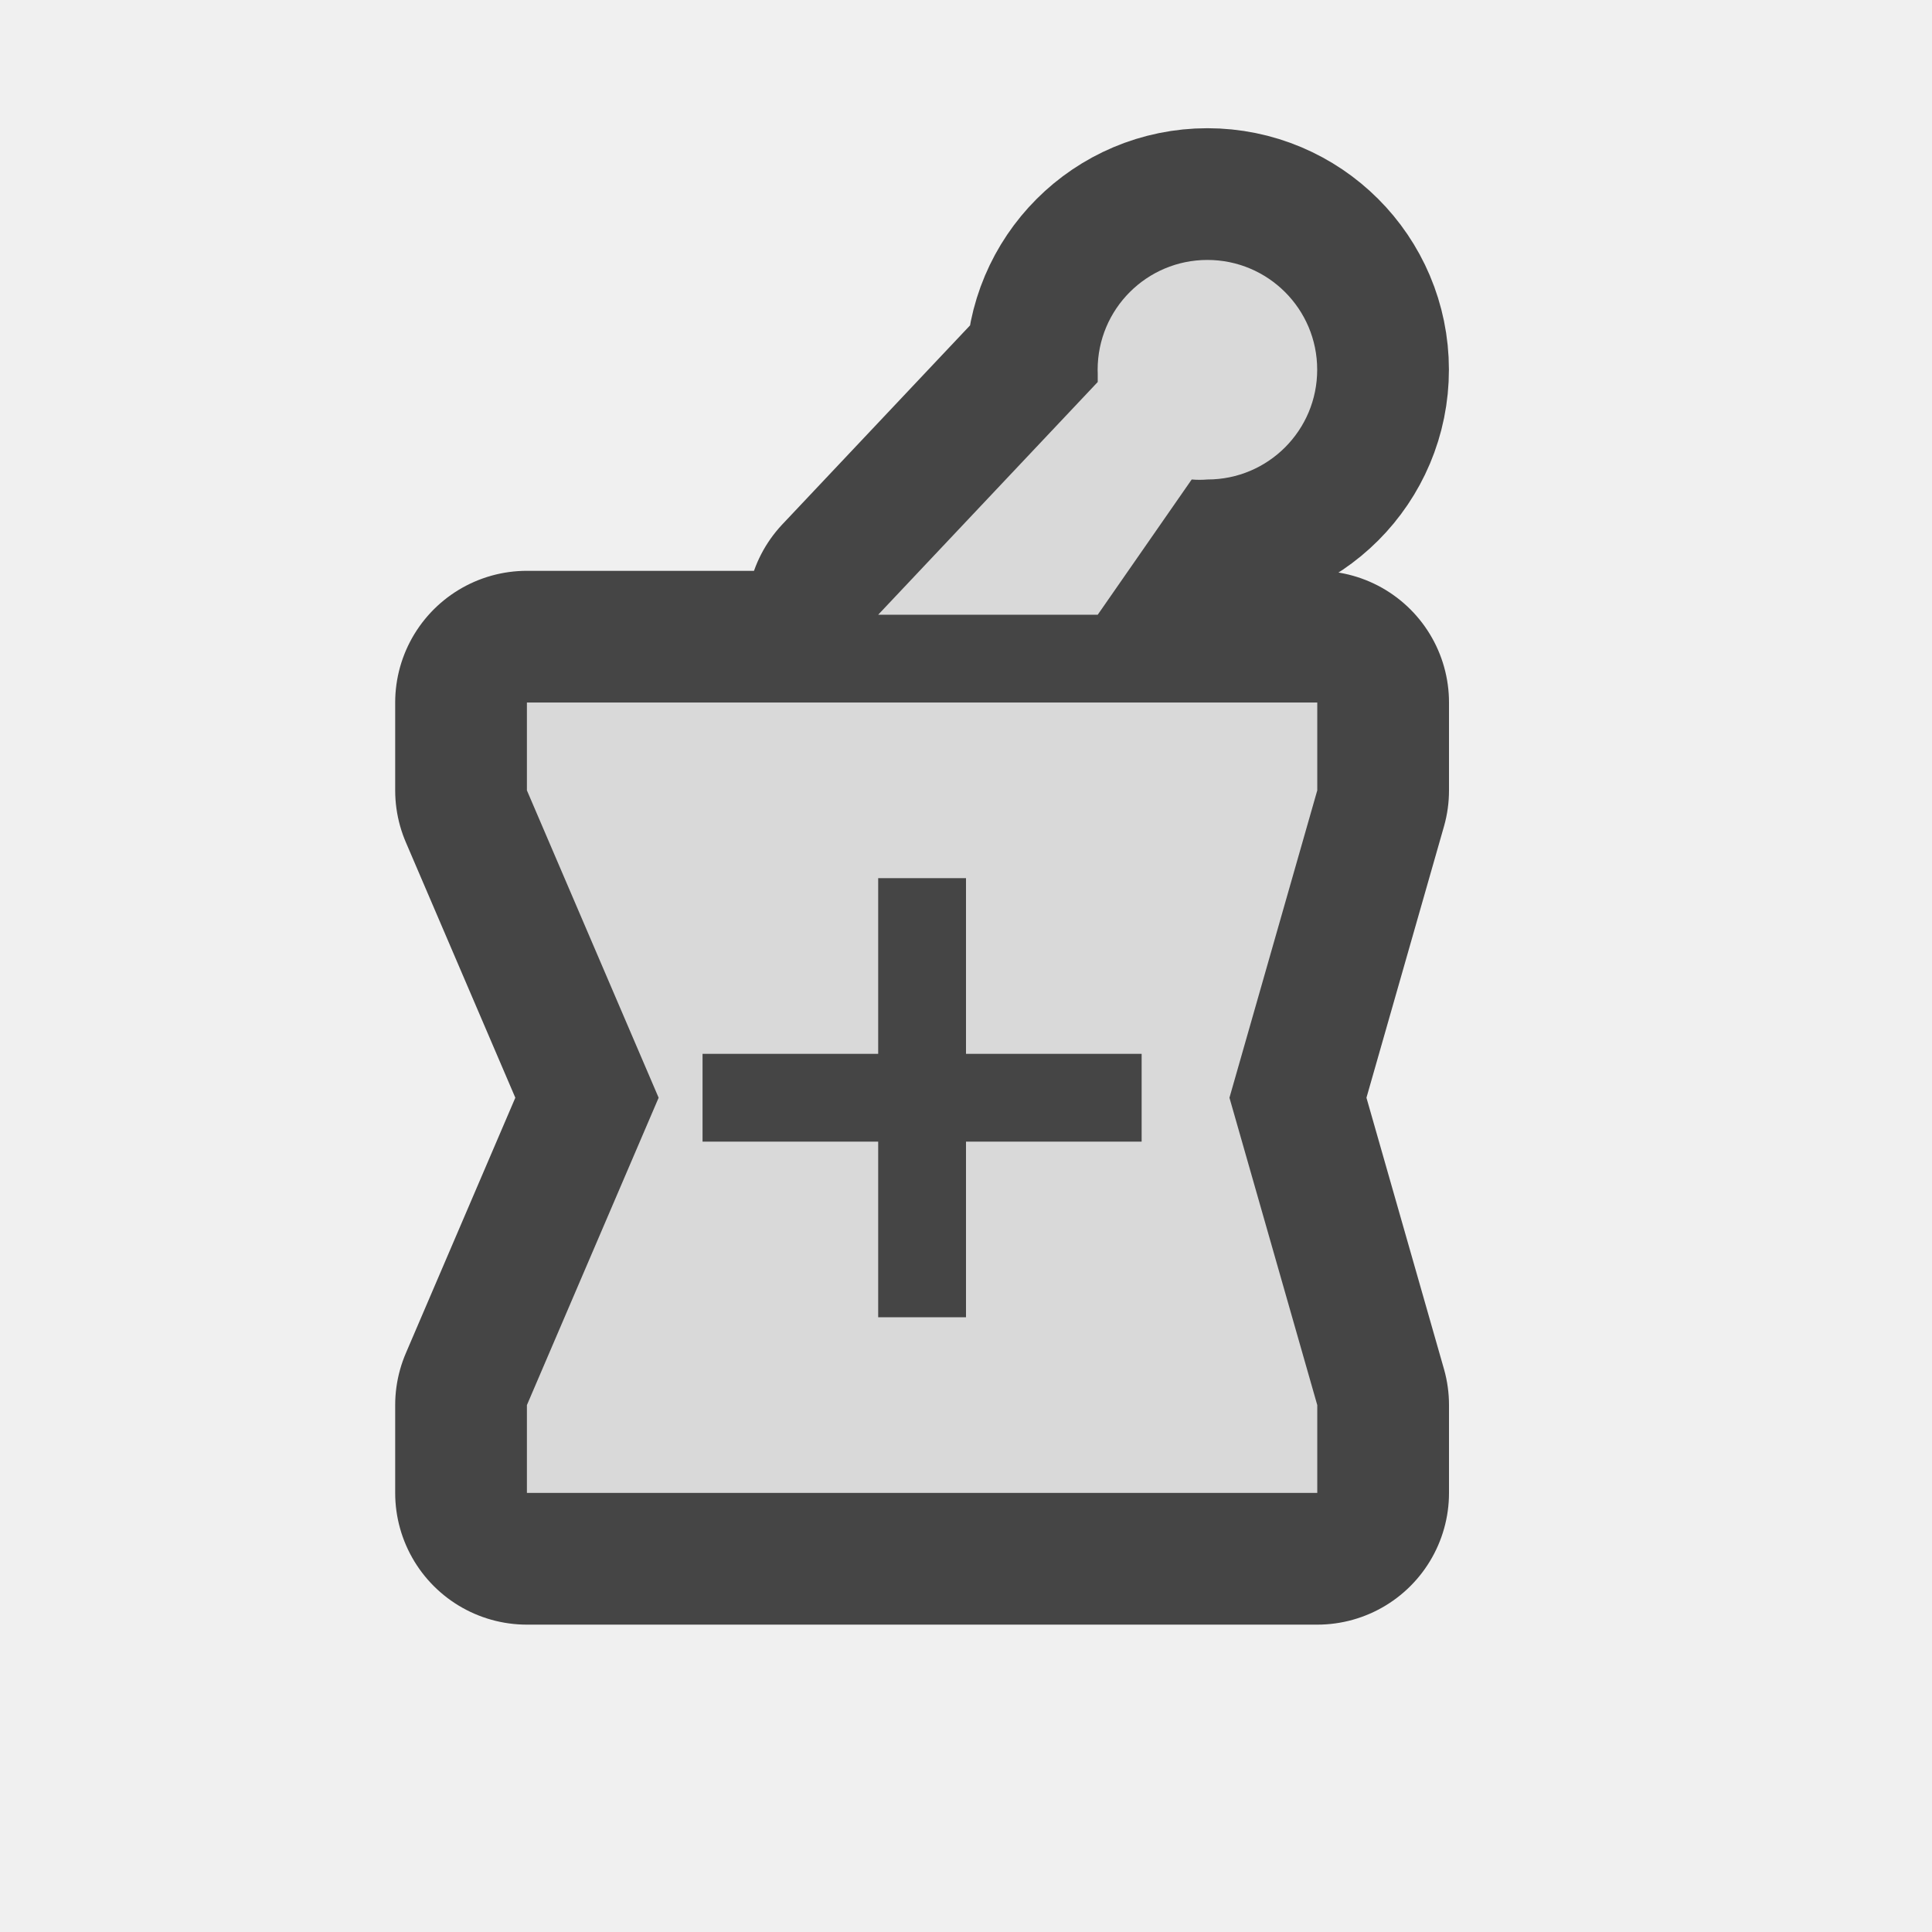
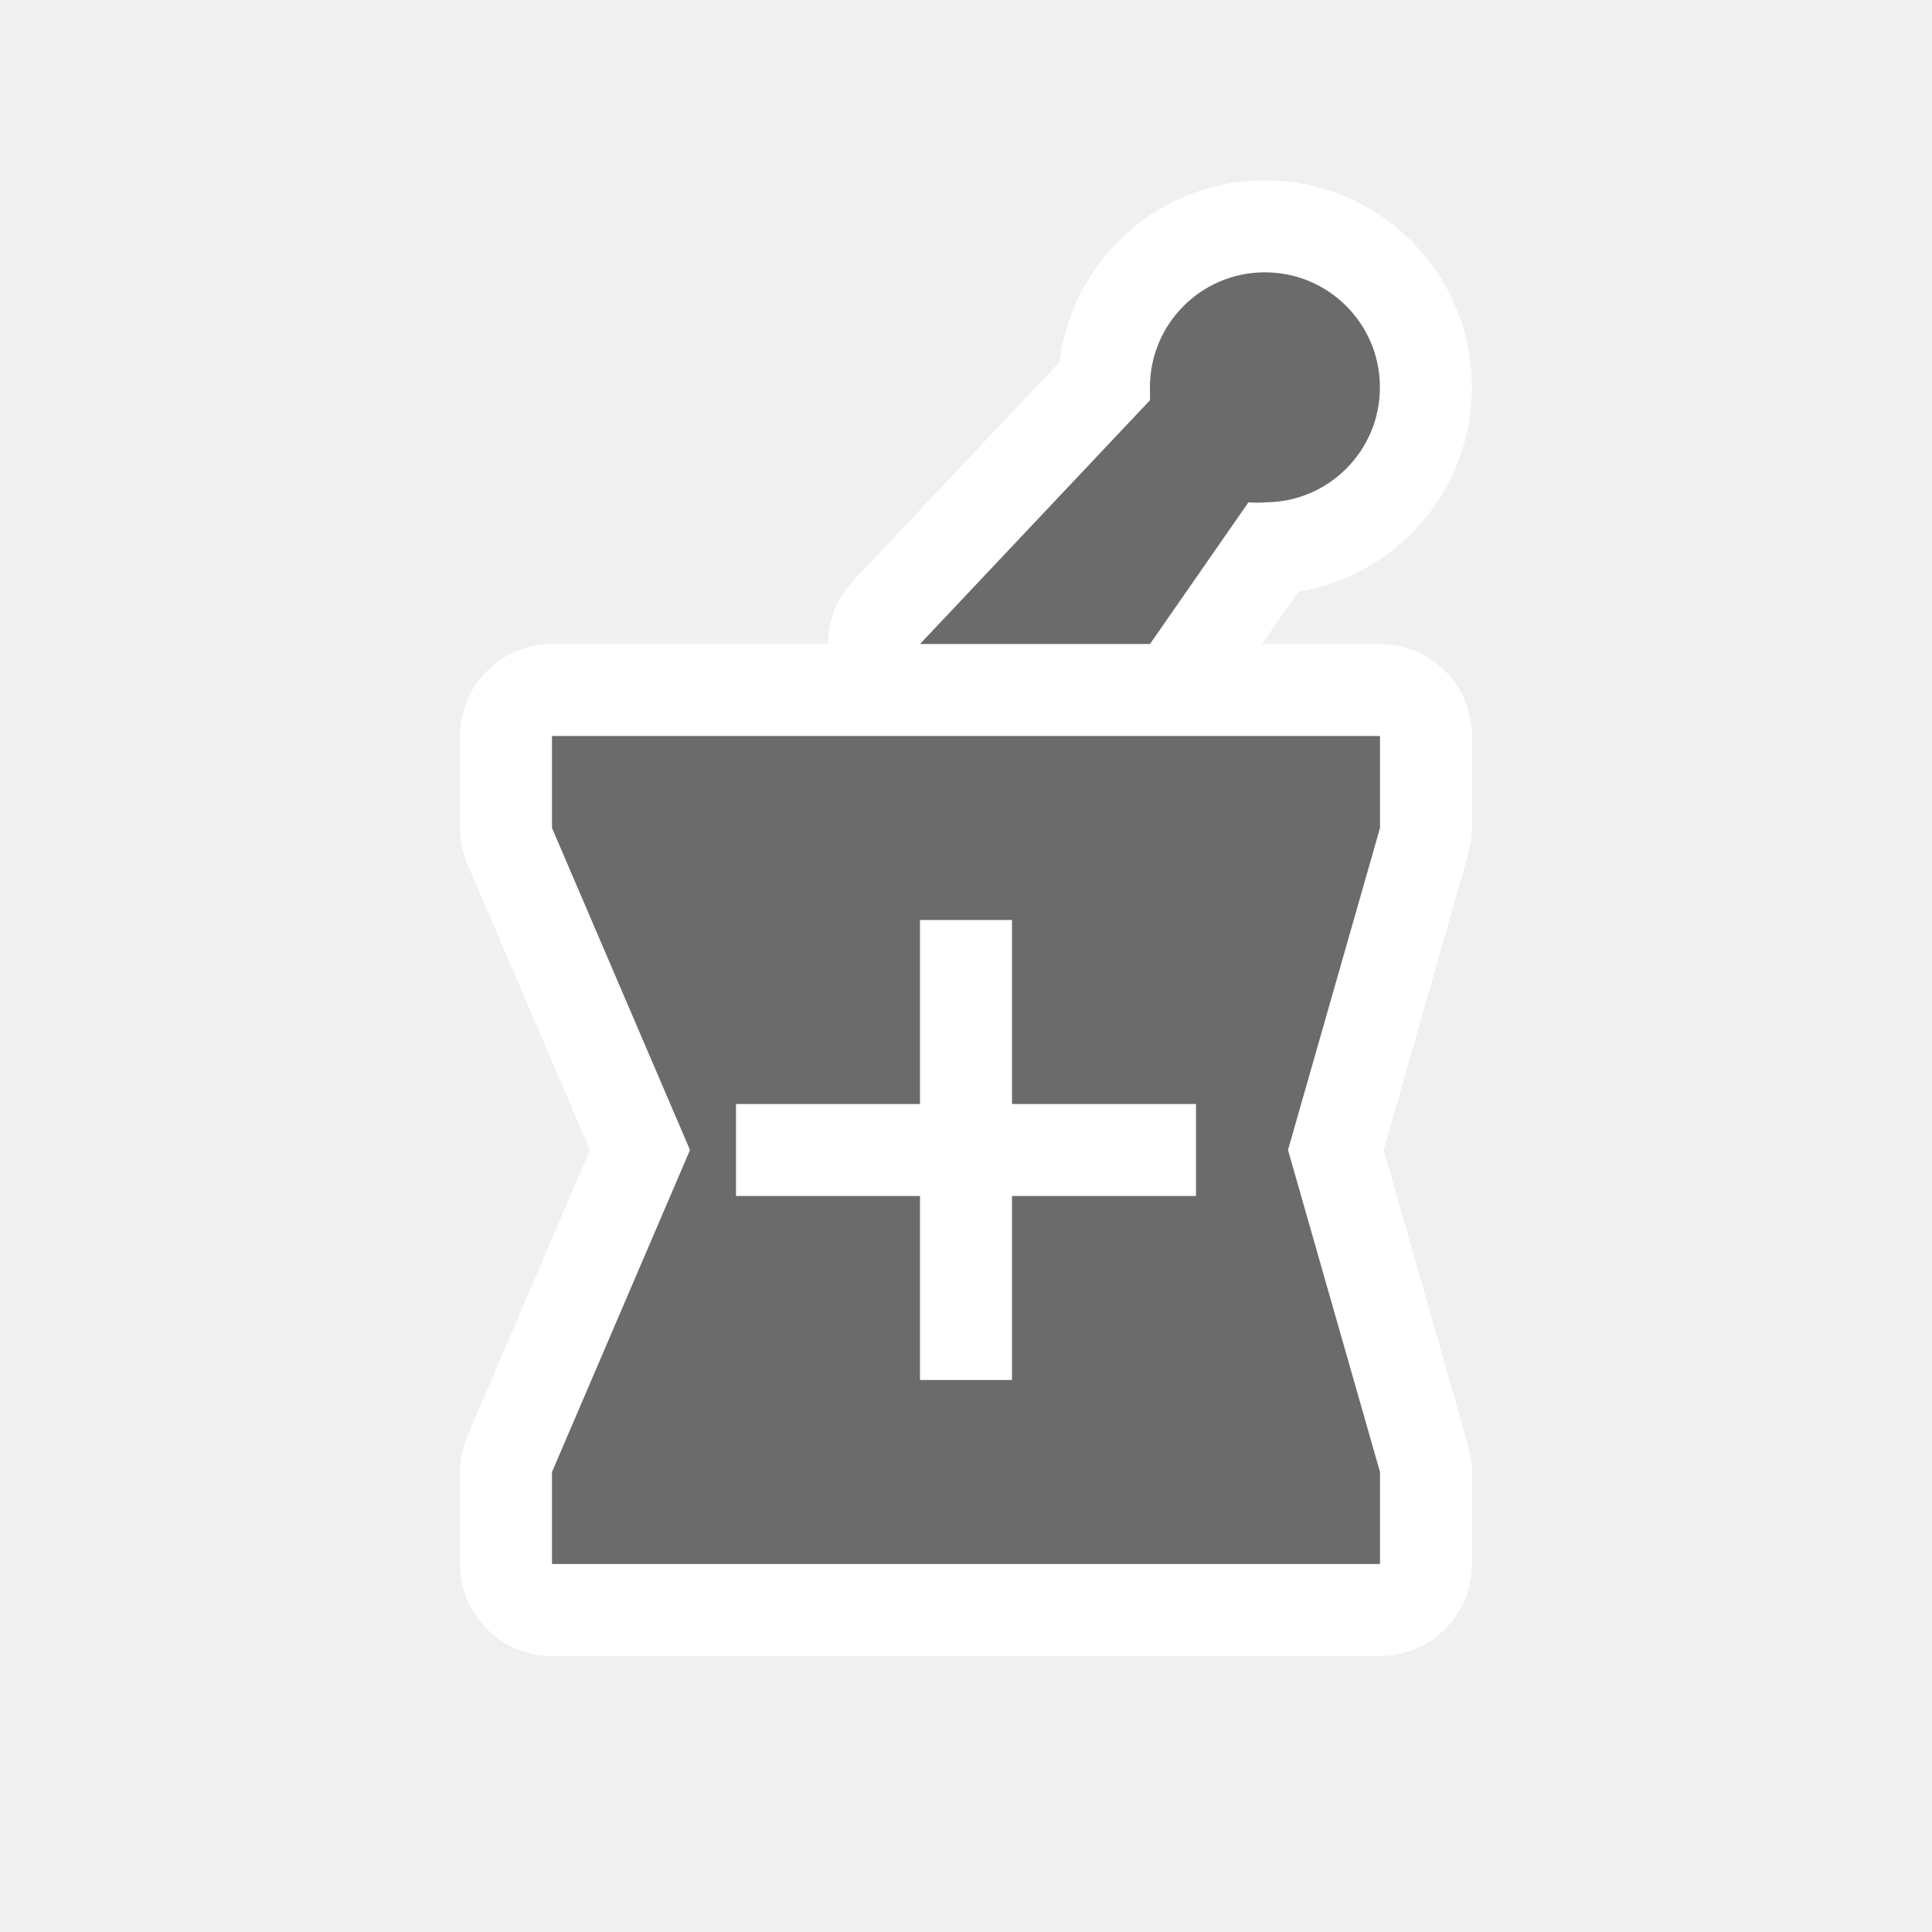
- <svg xmlns="http://www.w3.org/2000/svg" viewBox="0 0 22 22" height="22" width="22">
-   <rect fill="none" x="0" y="0" width="22" height="22" />
-   <path fill="#454545" transform="translate(3 3)" d="M9.5,4l1.07-1.54c0.06,0.005,0.12,0.005,0.18,0c0.69-0,1.25-0.56,1.249-1.251  C11.999,0.519,11.439-0.04,10.749-0.04C10.058-0.04,9.499,0.52,9.499,1.211c0,0.013,0,0.026,0.001,0.039  c0,0,0,0.07,0,0.1L7,4H9.5z M12,6V5H3v1l1.5,3.5L3,13v1h9v-1l-1-3.5L12,6z M10,10H8v2H7v-2H5V9h2V7h1v2h2V10z" style="stroke-linejoin:round;stroke-miterlimit:4px;" stroke="#454545" stroke-width="3" />
-   <path fill="#d9d9d9" transform="translate(3 3)" d="M9.5,4l1.07-1.54c0.06,0.005,0.12,0.005,0.18,0c0.69-0,1.25-0.56,1.249-1.251  C11.999,0.519,11.439-0.04,10.749-0.04C10.058-0.04,9.499,0.52,9.499,1.211c0,0.013,0,0.026,0.001,0.039  c0,0,0,0.07,0,0.1L7,4H9.5z M12,6V5H3v1l1.5,3.5L3,13v1h9v-1l-1-3.5L12,6z M10,10H8v2H7v-2H5V9h2V7h1v2h2V10z" />
+ <svg xmlns="http://www.w3.org/2000/svg" viewBox="0 0 21 21" height="21" width="21">
+   <rect fill="none" x="0" y="0" width="21" height="21" />
+   <path fill="#ffffff" transform="translate(3 3)" d="M9.5,4l1.07-1.54c0.06,0.005,0.12,0.005,0.18,0c0.69-0,1.25-0.56,1.249-1.251  C11.999,0.519,11.439-0.04,10.749-0.04C10.058-0.04,9.499,0.52,9.499,1.211c0,0.013,0,0.026,0.001,0.039  c0,0,0,0.07,0,0.1L7,4H9.5z M12,6V5H3v1l1.5,3.5L3,13v1h9v-1l-1-3.5L12,6z M10,10H8v2H7v-2H5V9h2V7h1v2h2V10z" style="stroke-linejoin:round;stroke-miterlimit:4px;" stroke="#ffffff" stroke-width="2" />
+   <path fill="#6b6b6b" transform="translate(3 3)" d="M9.5,4l1.07-1.54c0.06,0.005,0.12,0.005,0.18,0c0.69-0,1.25-0.56,1.249-1.251  C11.999,0.519,11.439-0.04,10.749-0.04C10.058-0.04,9.499,0.52,9.499,1.211c0,0.013,0,0.026,0.001,0.039  c0,0,0,0.07,0,0.1L7,4H9.5z M12,6V5H3v1l1.5,3.5L3,13v1h9v-1l-1-3.5L12,6z M10,10H8v2H7v-2H5V9h2V7h1v2h2V10z" />
</svg>
